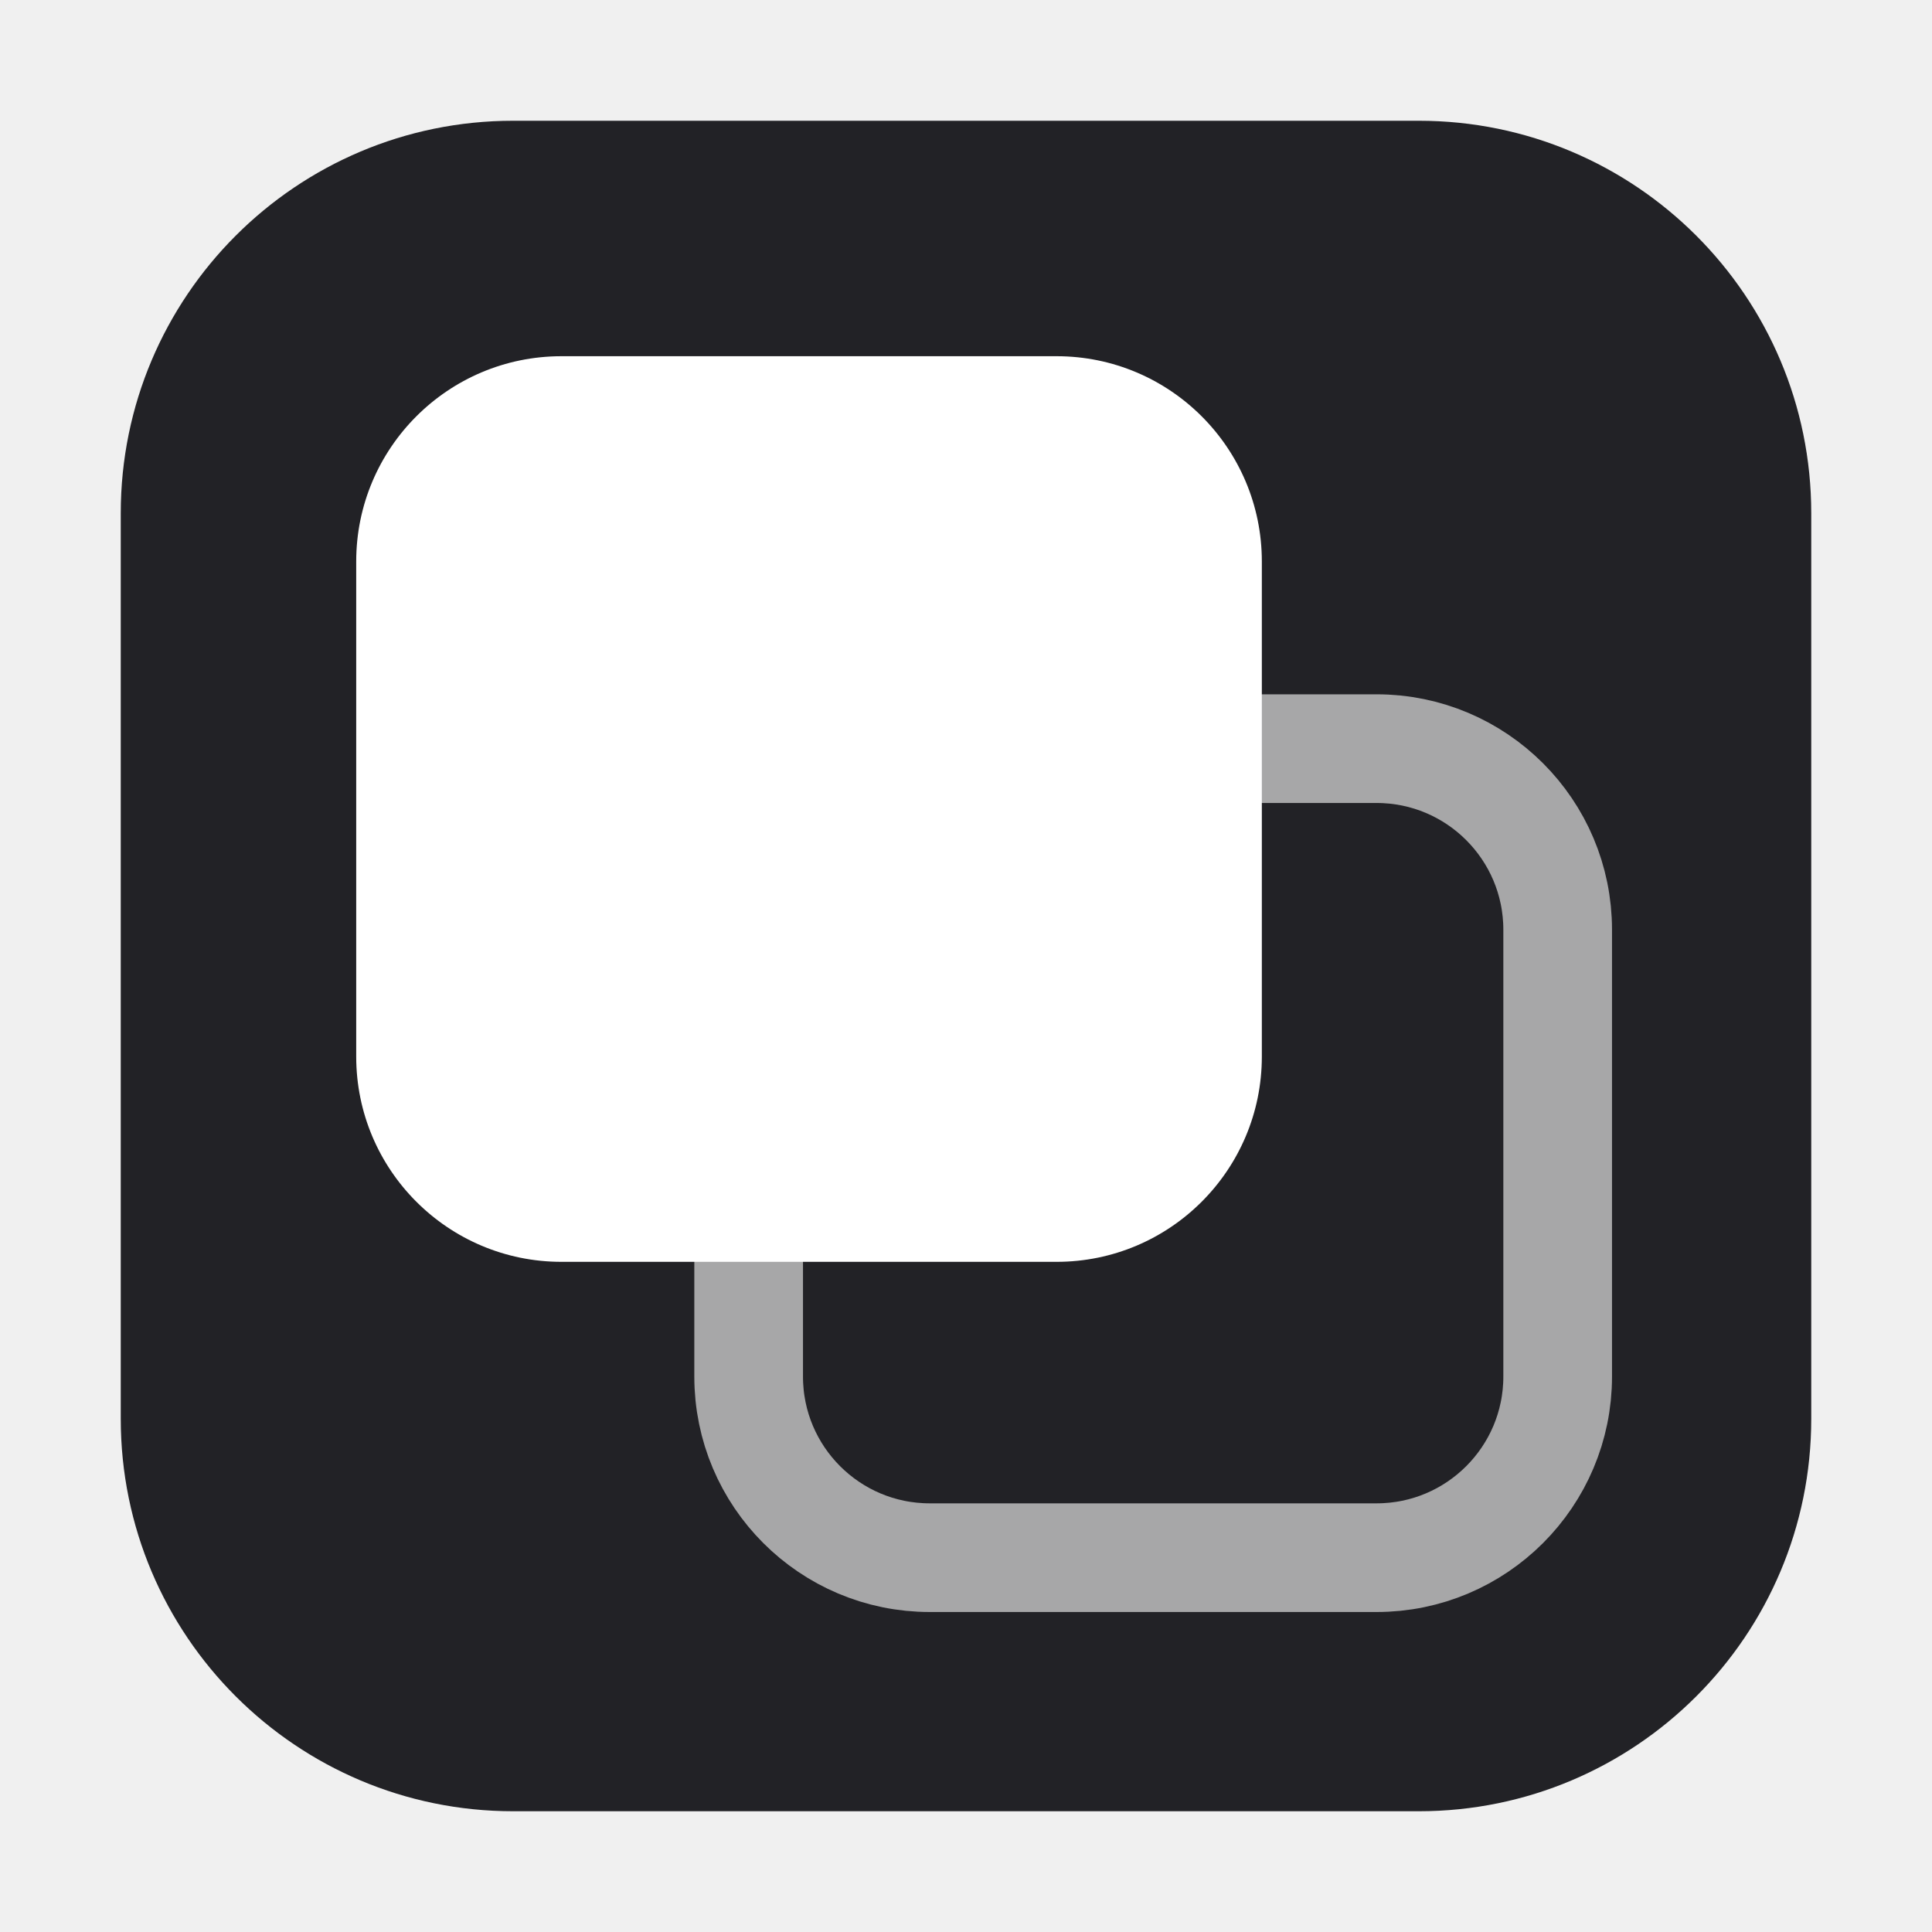
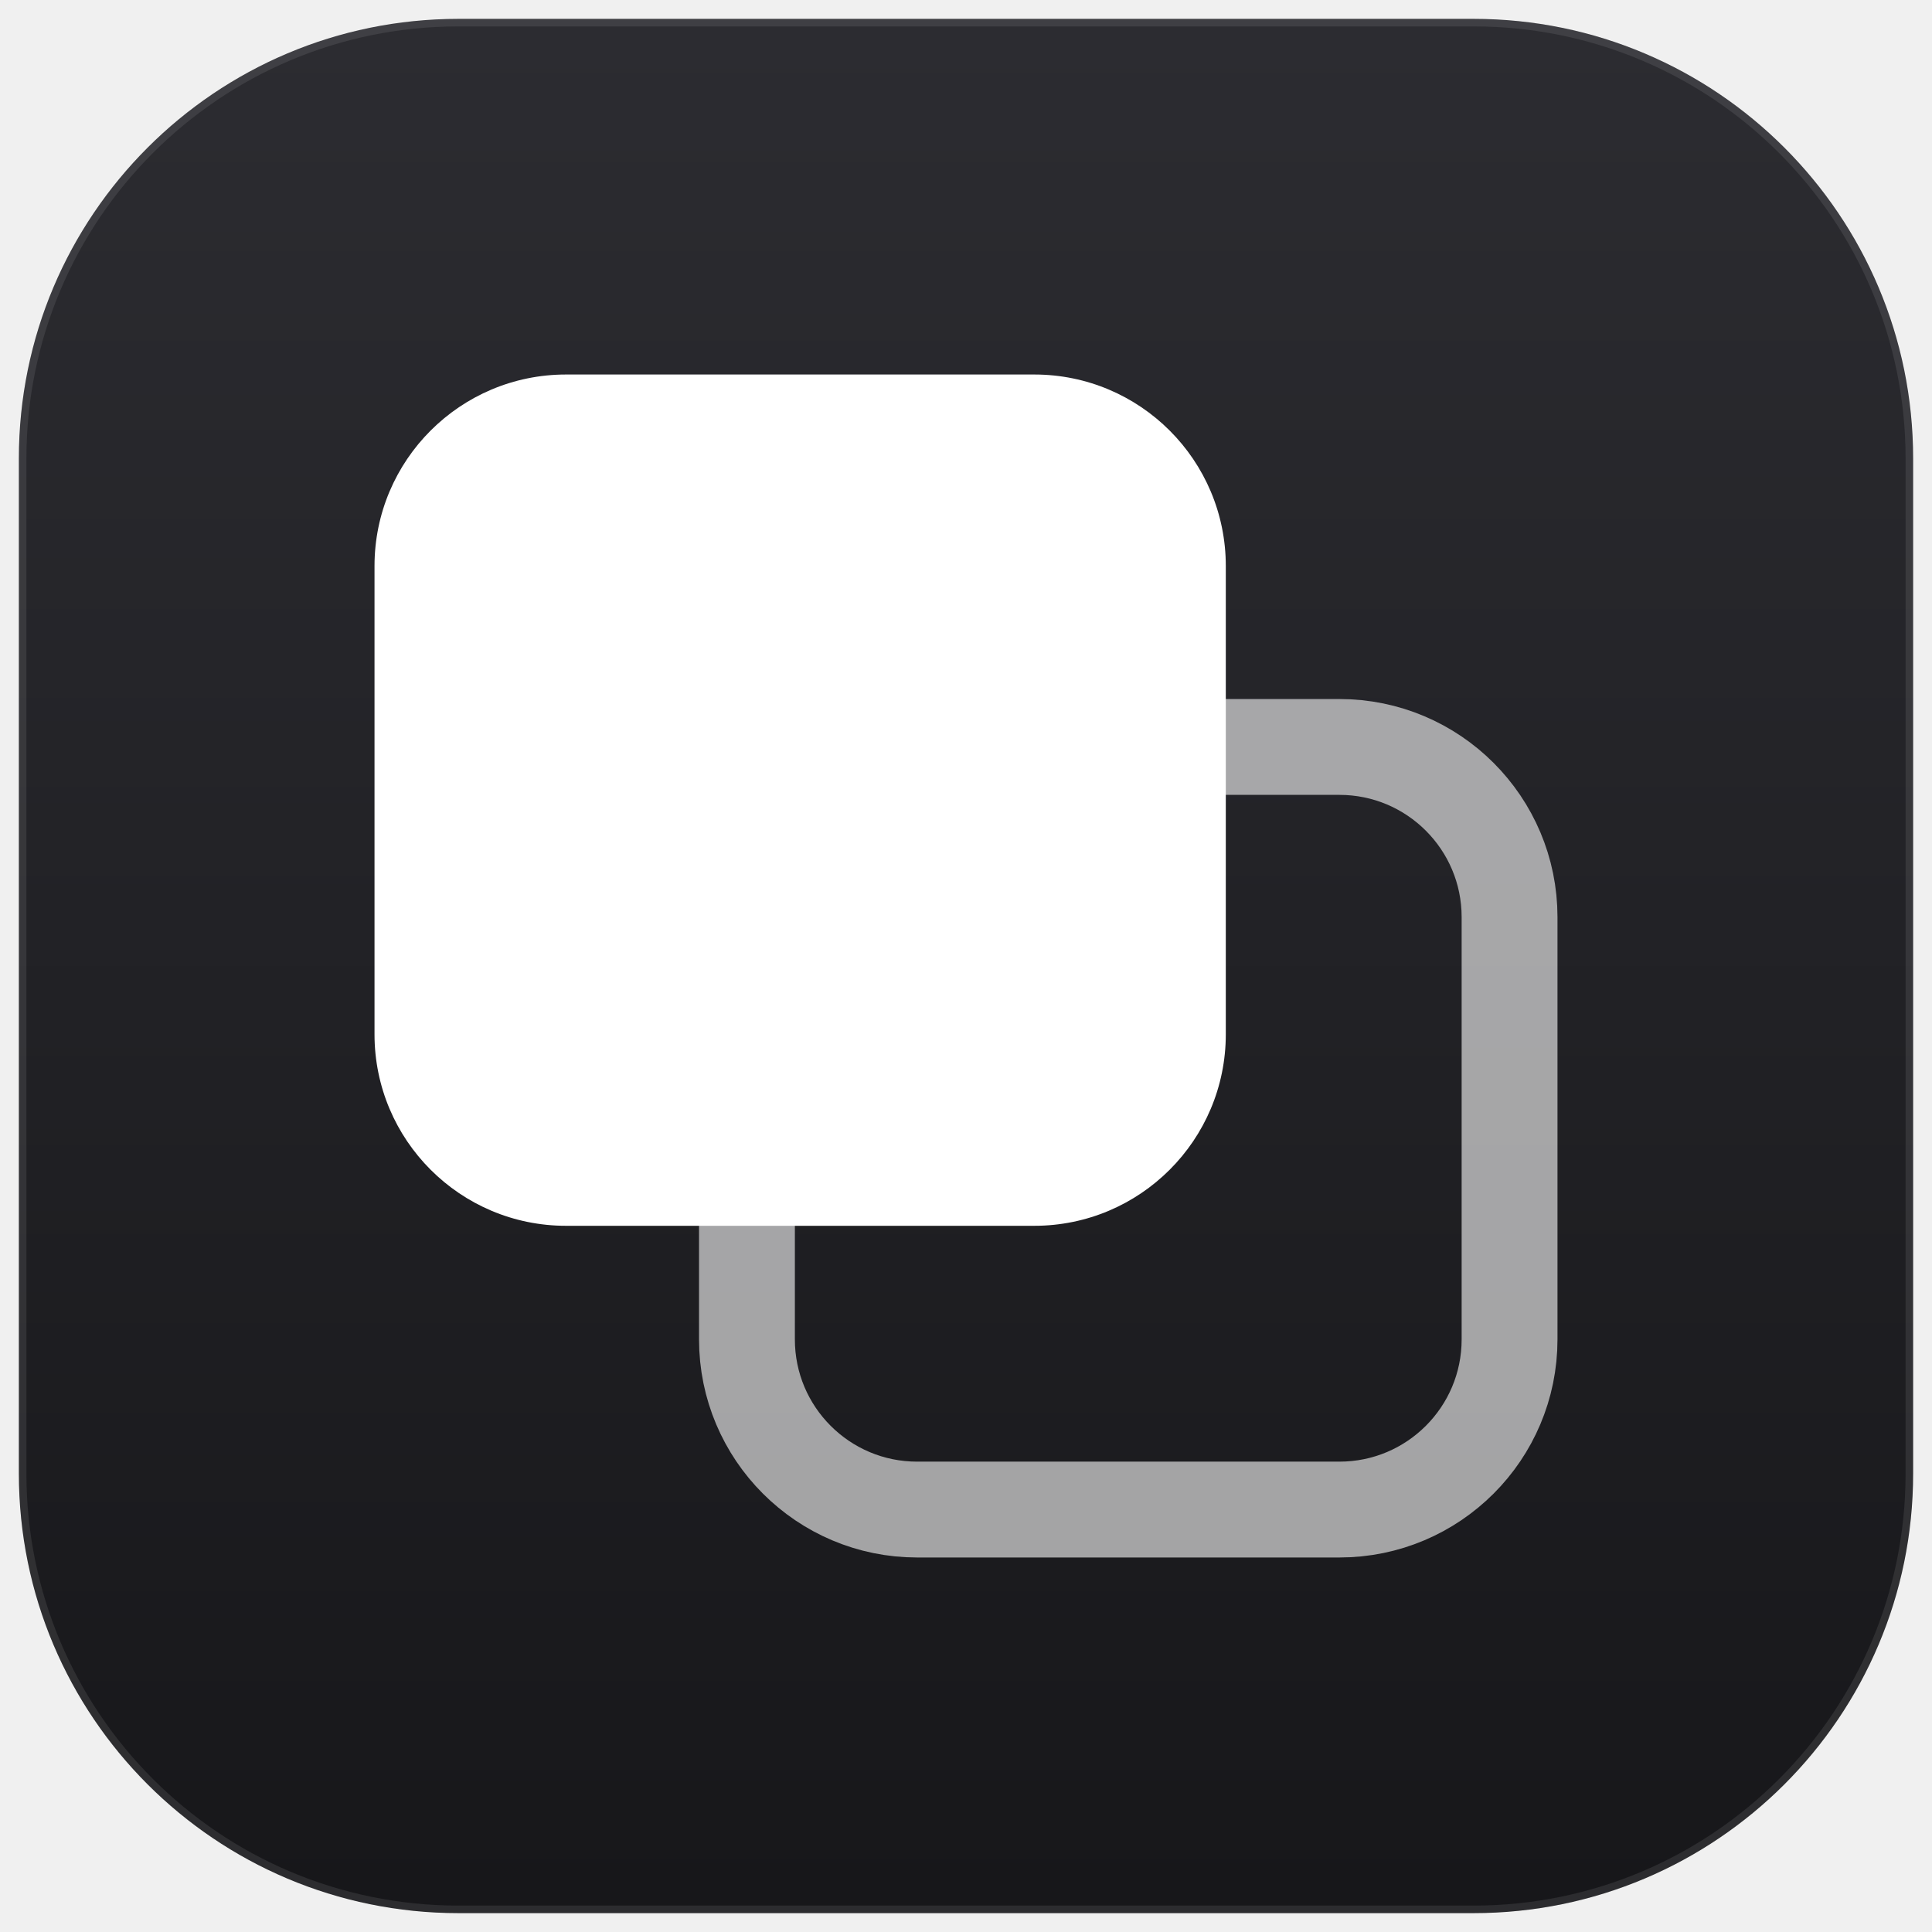
- <svg xmlns="http://www.w3.org/2000/svg" viewBox="0 0 32 32">
-   <rect x="2" y="2" width="28" height="28" rx="6.5" fill="#222226" />
-   <rect x="12.4" y="12.4" width="13.4" height="13.4" rx="3" fill="none" stroke="#fff" stroke-width="1.8" opacity=".6" />
-   <rect x="5.9" y="5.9" width="15" height="15" rx="3.4" fill="#fff" />
+ <svg xmlns="http://www.w3.org/2000/svg" viewBox="0 0 1024 1024">
+   <defs>
+     <linearGradient id="tile" x1="0" y1="0" x2="0" y2="1">
+       <stop offset="0" stop-color="#2c2c31" />
+       <stop offset="1" stop-color="#17171a" />
+     </linearGradient>
+   </defs>
+   <rect x="10" y="10" width="1004" height="1004" rx="233" fill="url(#tile)" />
+   <rect x="12" y="12" width="1000" height="1000" rx="231" fill="none" stroke="#ffffff" stroke-opacity="0.09" stroke-width="4" />
+   <rect x="395.9" y="395.9" width="404.2" height="404.2" rx="90.2" fill="none" stroke="#ffffff" stroke-opacity="0.6" stroke-width="50.8" />
+   <rect x="198.5" y="198.5" width="451.2" height="451.2" rx="101.5" fill="#ffffff" />
</svg>
